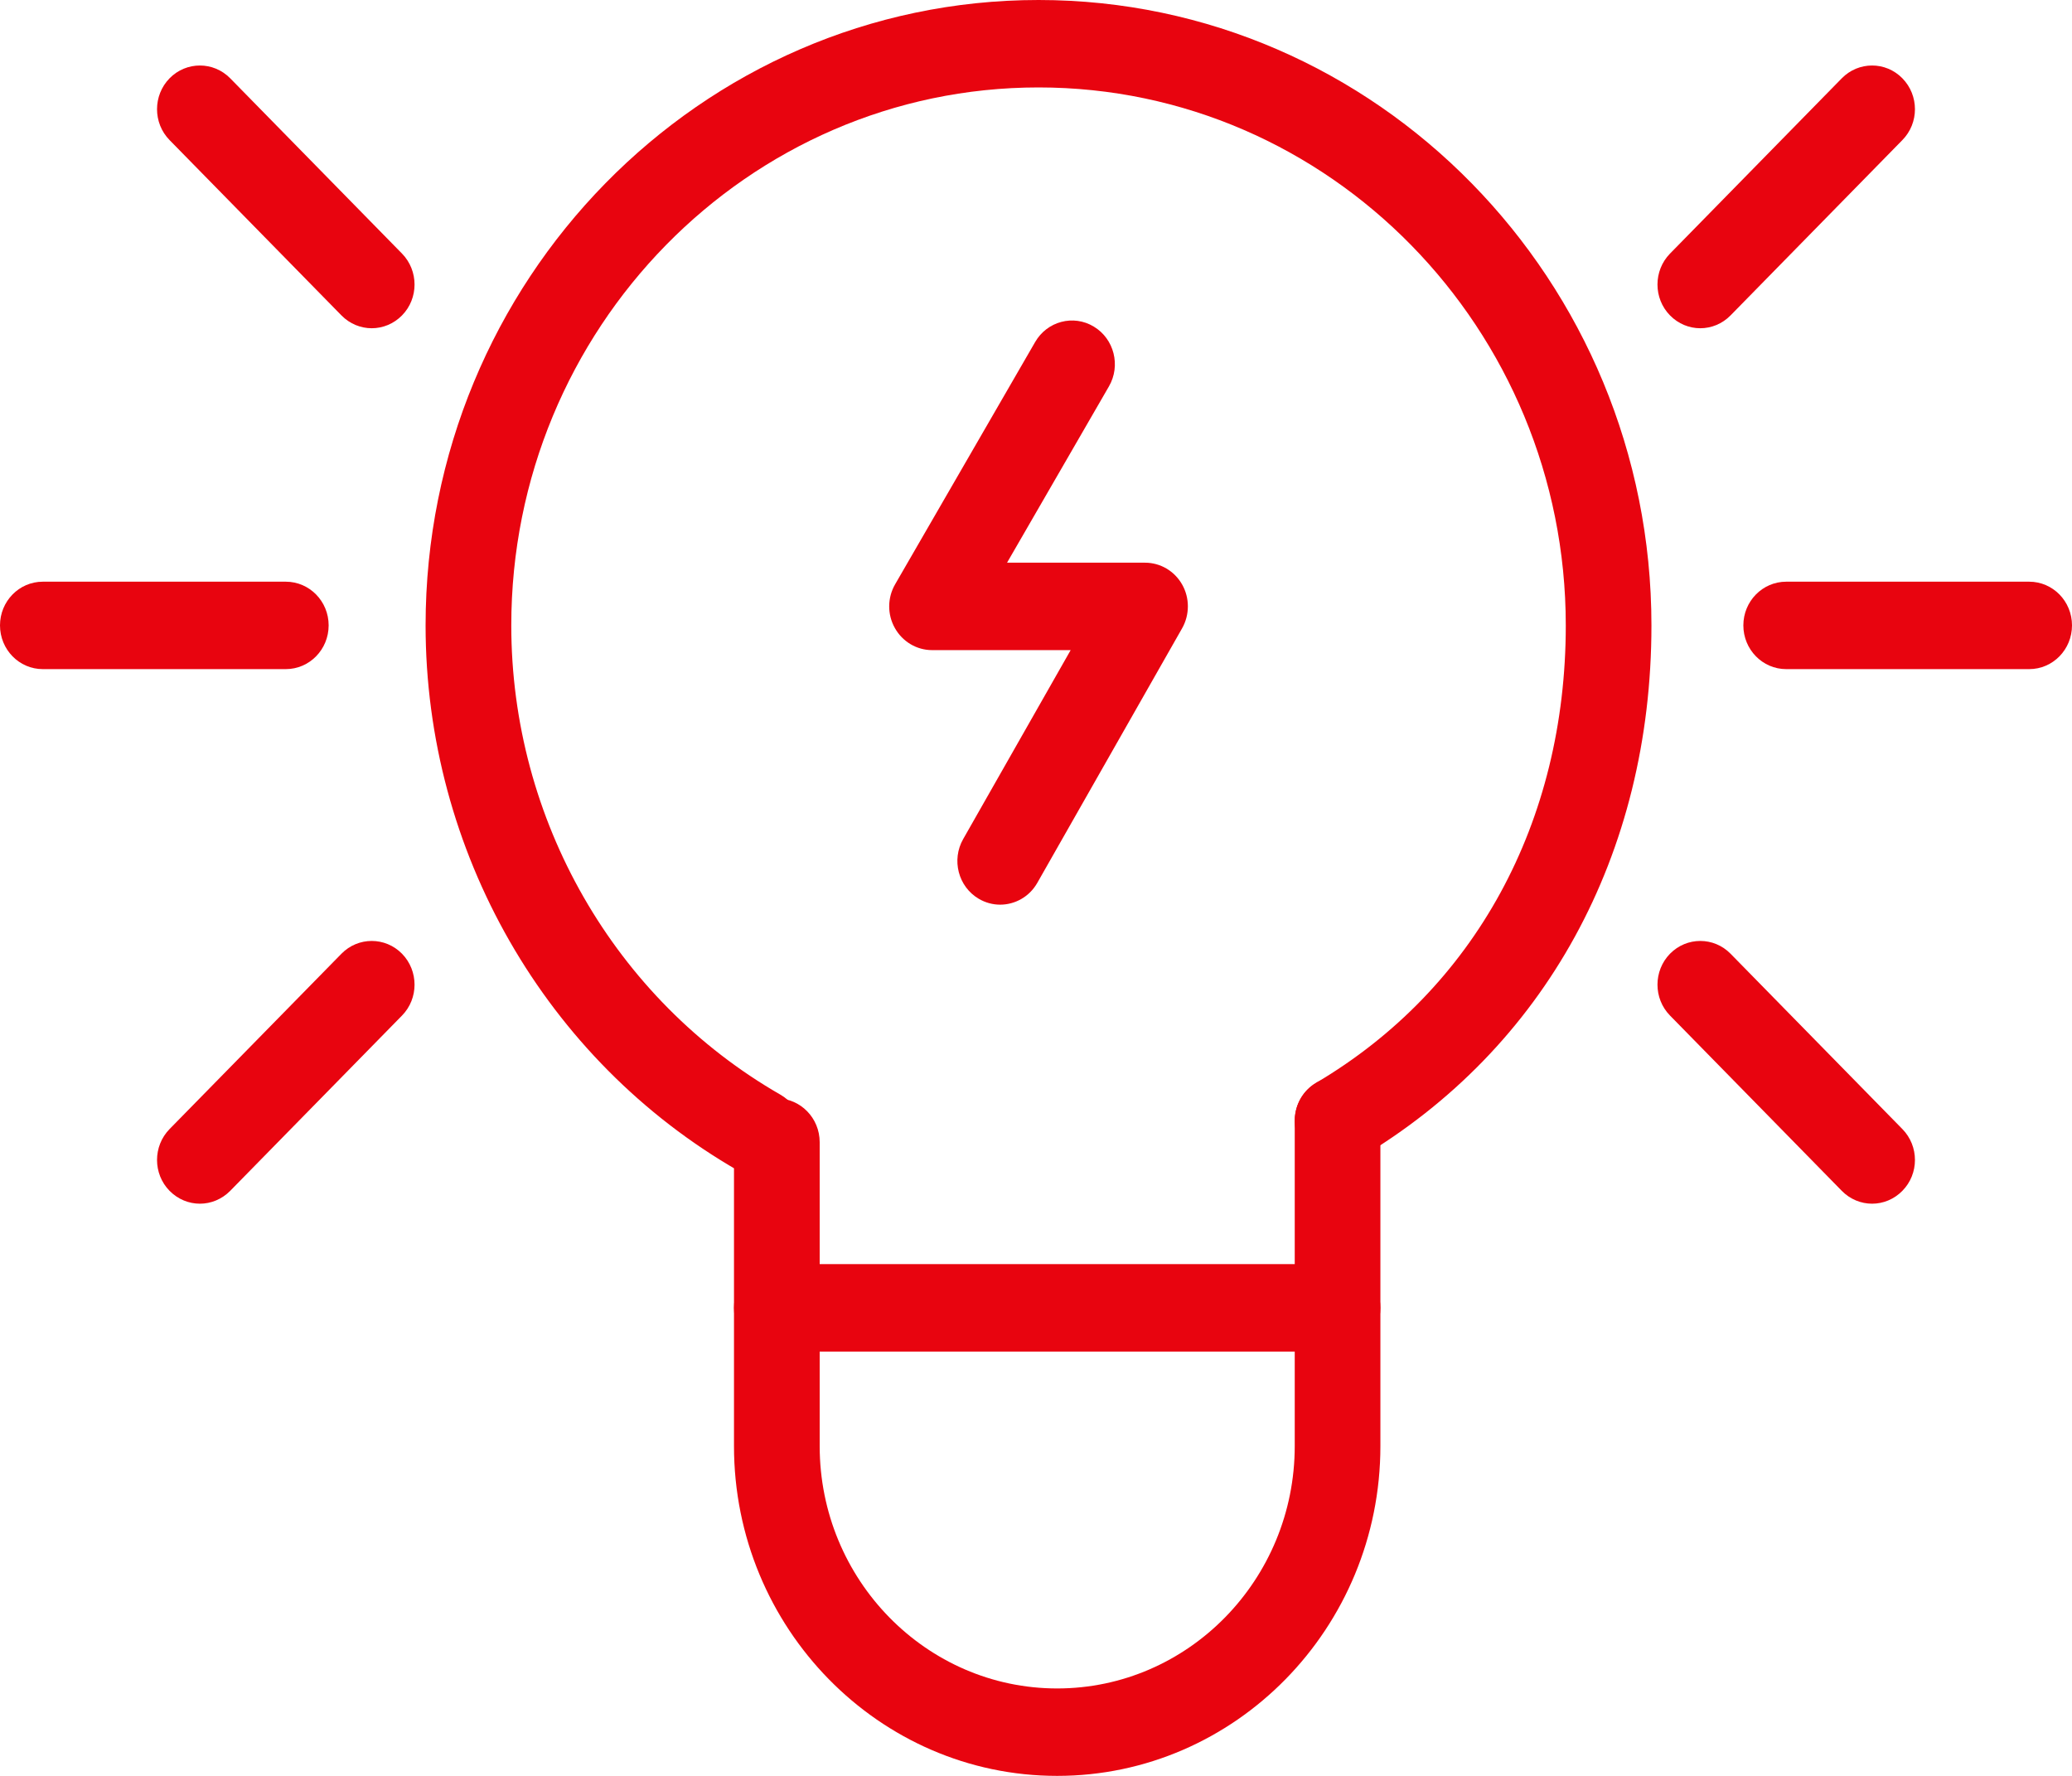
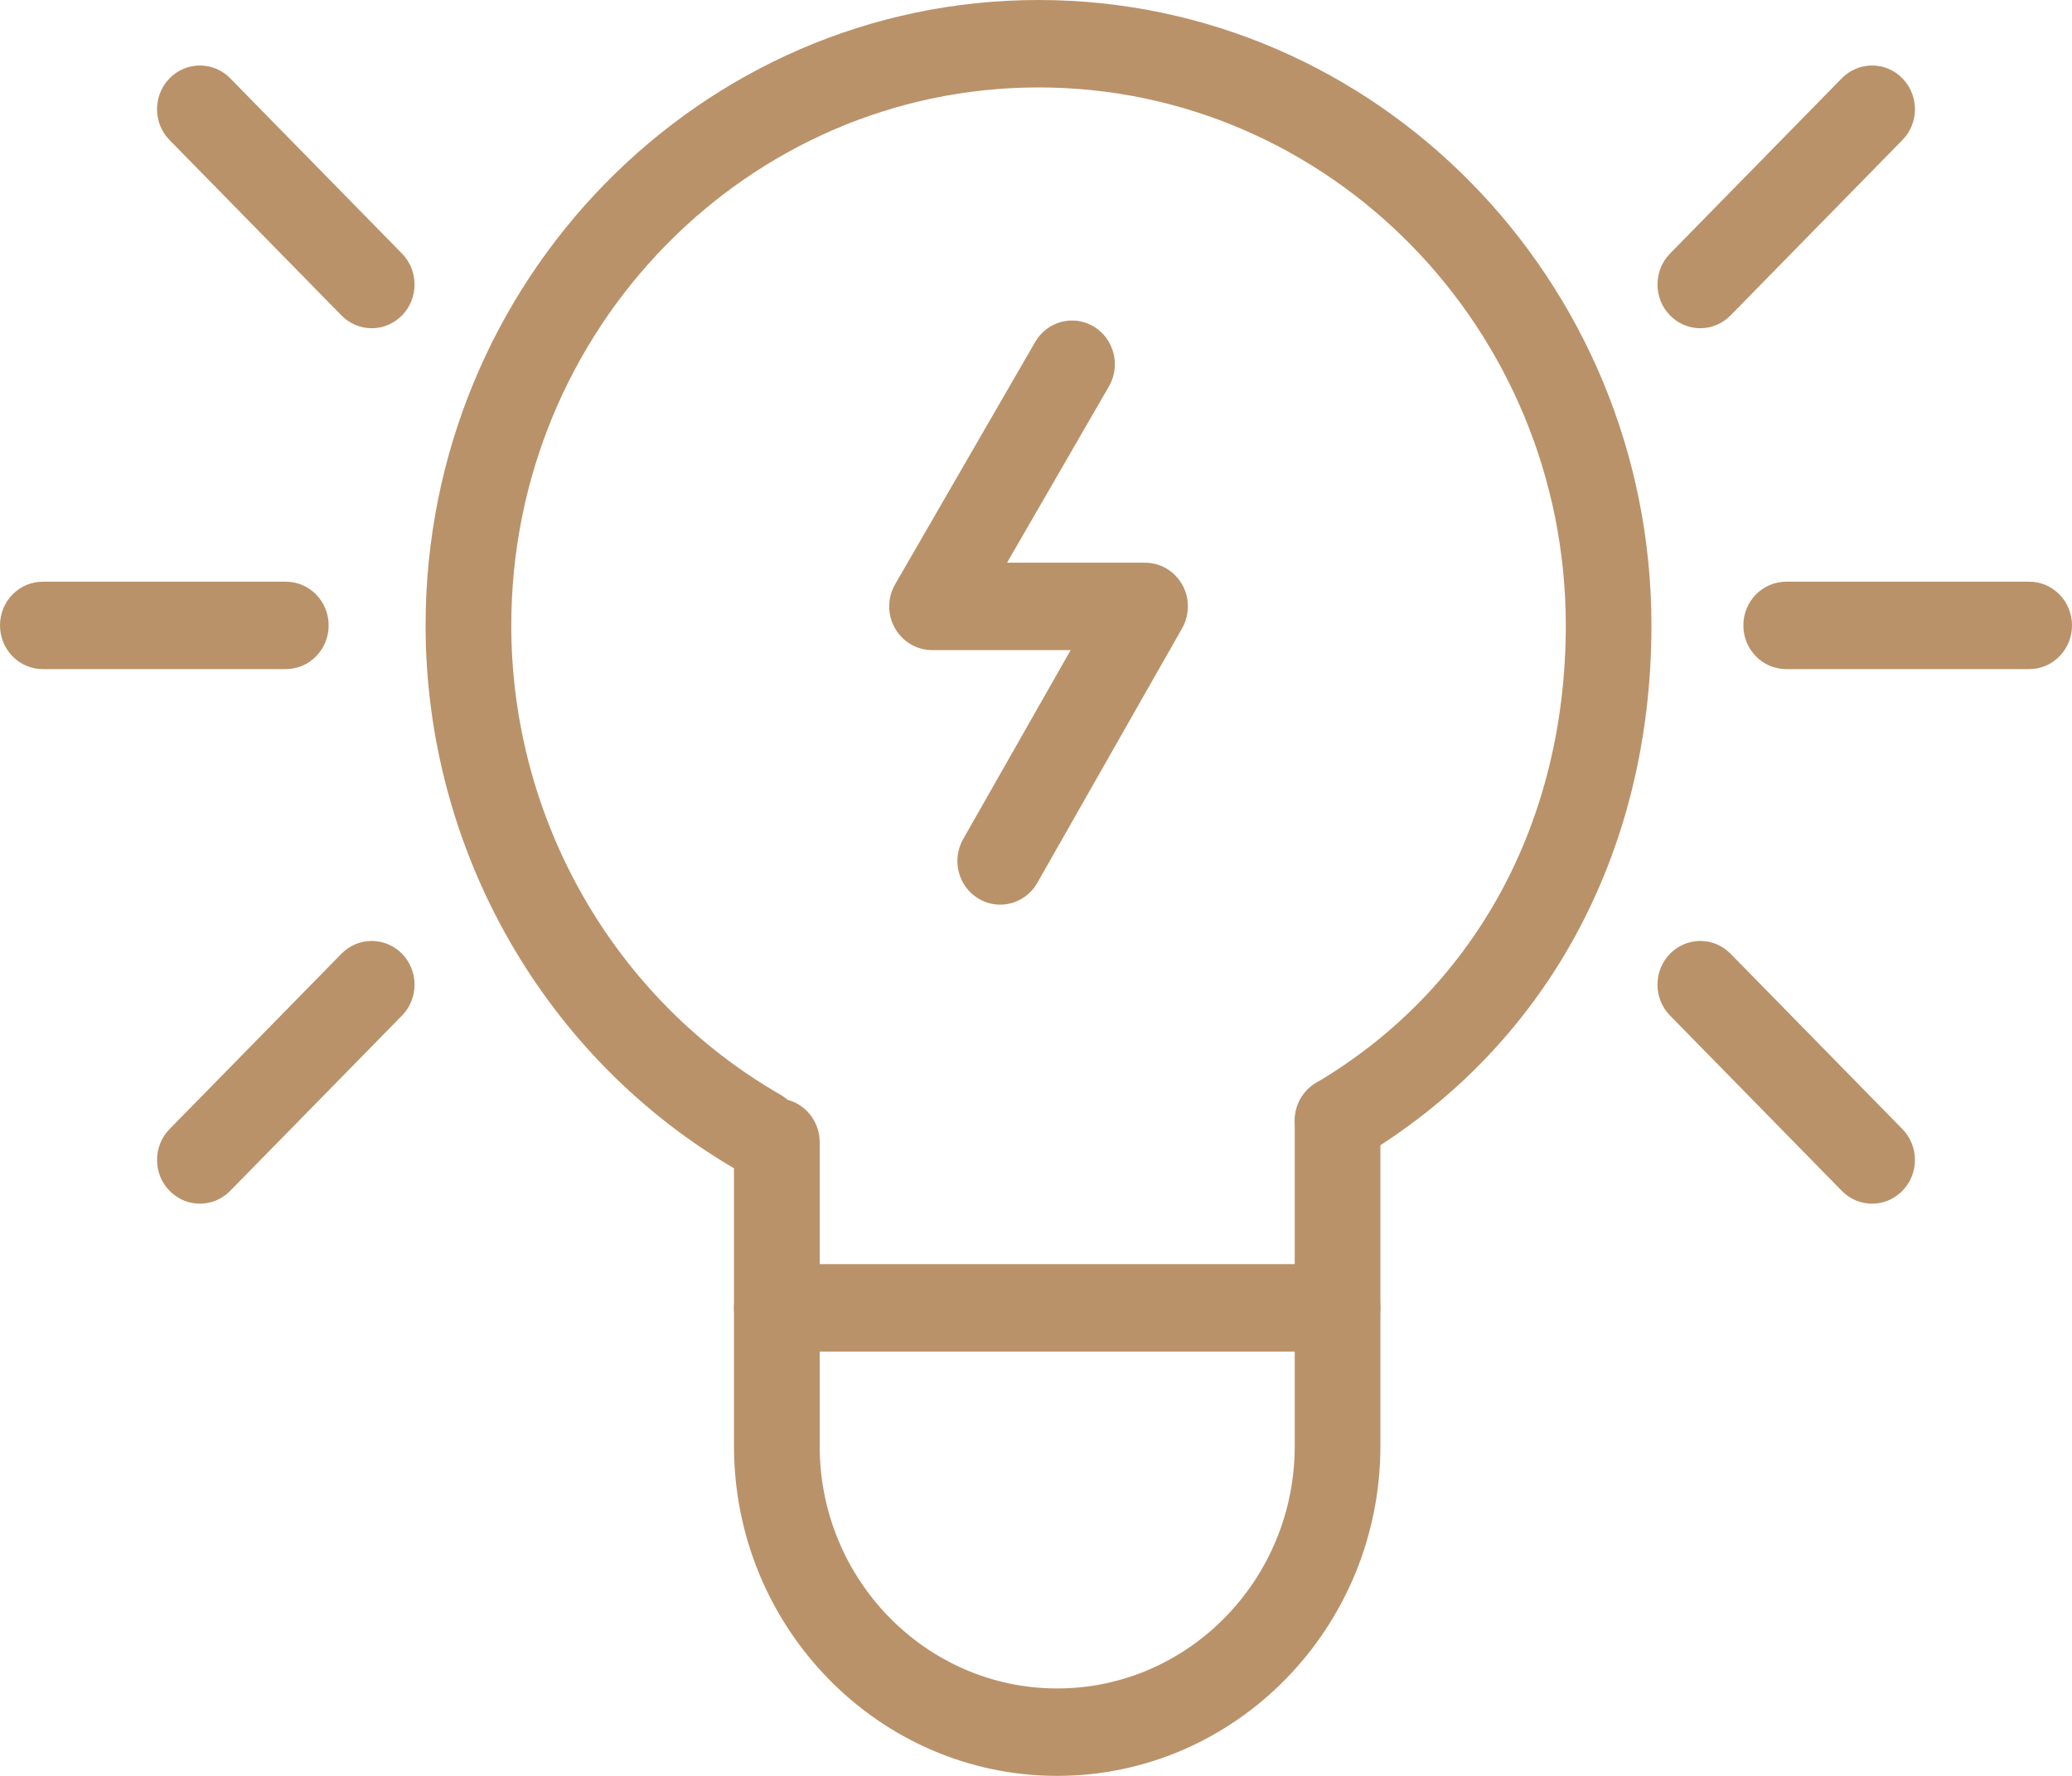
<svg xmlns="http://www.w3.org/2000/svg" width="70" height="60" viewBox="0 0 70 60" fill="none">
-   <path d="M25.657 39.748C25.415 39.748 25.172 39.687 24.947 39.558C18.429 35.816 14.378 28.754 14.378 21.13C14.378 9.479 23.667 -1.52588e-05 35.086 -1.52588e-05C46.504 -1.52588e-05 55.792 9.479 55.792 21.13C55.792 28.864 52.192 35.427 45.914 39.139C45.224 39.55 44.337 39.309 43.937 38.605C43.535 37.898 43.771 36.995 44.464 36.585C49.824 33.414 52.898 27.781 52.898 21.13C52.898 11.107 44.908 2.954 35.086 2.954C25.263 2.954 17.273 11.107 17.273 21.13C17.273 27.689 20.758 33.764 26.366 36.985C27.063 37.384 27.309 38.284 26.918 38.996C26.652 39.477 26.162 39.748 25.657 39.748Z" fill="#E8040F" />
-   <path d="M35.715 60C29.696 60 24.797 55.001 24.797 48.857V38.59C24.797 37.773 25.445 37.111 26.245 37.111C27.043 37.111 27.692 37.773 27.692 38.59V48.857C27.692 53.373 31.292 57.046 35.715 57.046C40.141 57.046 43.741 53.373 43.741 48.857V37.863C43.741 37.047 44.389 36.385 45.187 36.385C45.987 36.385 46.635 37.047 46.635 37.863V48.857C46.635 55.001 41.736 60 35.715 60Z" fill="#E8040F" />
-   <path d="M68.554 22.607H60.345C59.545 22.607 58.897 21.945 58.897 21.129C58.897 20.314 59.545 19.653 60.345 19.653H68.554C69.354 19.653 70 20.314 70 21.129C70 21.945 69.354 22.607 68.554 22.607Z" fill="#E8040F" />
-   <path d="M57.442 11.09C57.071 11.09 56.701 10.944 56.419 10.656C55.855 10.081 55.855 9.146 56.419 8.568L62.223 2.645C62.789 2.069 63.705 2.069 64.269 2.645C64.836 3.223 64.836 4.157 64.269 4.733L58.465 10.656C58.183 10.944 57.812 11.09 57.442 11.09Z" fill="#E8040F" />
-   <path d="M63.246 40.668C62.876 40.668 62.505 40.522 62.223 40.234L56.419 34.311C55.855 33.736 55.855 32.801 56.419 32.223C56.985 31.647 57.901 31.647 58.465 32.223L64.269 38.146C64.836 38.724 64.836 39.659 64.269 40.234C63.987 40.522 63.617 40.668 63.246 40.668Z" fill="#E8040F" />
-   <path d="M9.655 22.607H1.446C0.646 22.607 -0 21.945 -0 21.129C-0 20.314 0.646 19.653 1.446 19.653H9.655C10.455 19.653 11.103 20.314 11.103 21.129C11.103 21.945 10.455 22.607 9.655 22.607Z" fill="#E8040F" />
-   <path d="M12.558 11.09C12.188 11.09 11.817 10.944 11.535 10.656L5.729 4.733C5.164 4.157 5.164 3.223 5.729 2.645C6.295 2.069 7.211 2.069 7.777 2.645L13.582 8.568C14.146 9.146 14.146 10.081 13.582 10.656C13.299 10.944 12.929 11.09 12.558 11.09Z" fill="#E8040F" />
-   <path d="M6.754 40.668C6.383 40.668 6.013 40.522 5.729 40.234C5.164 39.659 5.164 38.724 5.729 38.146L11.535 32.223C12.099 31.647 13.017 31.647 13.582 32.223C14.146 32.801 14.146 33.736 13.582 34.311L7.777 40.234C7.493 40.522 7.122 40.668 6.754 40.668Z" fill="#E8040F" />
-   <path d="M33.788 30.565C33.542 30.565 33.293 30.5 33.064 30.365C32.373 29.957 32.138 29.052 32.54 28.348L36.171 21.965H31.489C30.969 21.965 30.489 21.679 30.232 21.219C29.973 20.76 29.977 20.195 30.243 19.737L34.971 11.556C35.376 10.853 36.264 10.619 36.952 11.034C37.641 11.448 37.87 12.353 37.464 13.055L34.022 19.011H38.683C39.201 19.011 39.679 19.292 39.938 19.75C40.197 20.207 40.194 20.773 39.936 21.228L35.043 29.83C34.773 30.303 34.287 30.565 33.788 30.565Z" fill="#E8040F" />
-   <path d="M45.187 45.664H26.245C25.445 45.664 24.797 45.003 24.797 44.186C24.797 43.372 25.445 42.71 26.245 42.71H45.187C45.987 42.71 46.635 43.372 46.635 44.186C46.635 45.003 45.987 45.664 45.187 45.664Z" fill="#E8040F" />
+   <path d="M25.657 39.748C25.415 39.748 25.172 39.687 24.947 39.558C18.429 35.816 14.378 28.754 14.378 21.13C14.378 9.479 23.667 -1.52588e-05 35.086 -1.52588e-05C46.504 -1.52588e-05 55.792 9.479 55.792 21.13C55.792 28.864 52.192 35.427 45.914 39.139C45.224 39.55 44.337 39.309 43.937 38.605C43.535 37.898 43.771 36.995 44.464 36.585C49.824 33.414 52.898 27.781 52.898 21.13C52.898 11.107 44.908 2.954 35.086 2.954C25.263 2.954 17.273 11.107 17.273 21.13C17.273 27.689 20.758 33.764 26.366 36.985C27.063 37.384 27.309 38.284 26.918 38.996C26.652 39.477 26.162 39.748 25.657 39.748Z" fill="#ba9269" />
+   <path d="M35.715 60C29.696 60 24.797 55.001 24.797 48.857V38.59C24.797 37.773 25.445 37.111 26.245 37.111C27.043 37.111 27.692 37.773 27.692 38.59V48.857C27.692 53.373 31.292 57.046 35.715 57.046C40.141 57.046 43.741 53.373 43.741 48.857V37.863C43.741 37.047 44.389 36.385 45.187 36.385C45.987 36.385 46.635 37.047 46.635 37.863V48.857C46.635 55.001 41.736 60 35.715 60Z" fill="#ba9269" />
+   <path d="M68.554 22.607H60.345C59.545 22.607 58.897 21.945 58.897 21.129C58.897 20.314 59.545 19.653 60.345 19.653H68.554C69.354 19.653 70 20.314 70 21.129C70 21.945 69.354 22.607 68.554 22.607Z" fill="#ba9269" />
+   <path d="M57.442 11.09C57.071 11.09 56.701 10.944 56.419 10.656C55.855 10.081 55.855 9.146 56.419 8.568L62.223 2.645C62.789 2.069 63.705 2.069 64.269 2.645C64.836 3.223 64.836 4.157 64.269 4.733L58.465 10.656C58.183 10.944 57.812 11.09 57.442 11.09Z" fill="#ba9269" />
+   <path d="M63.246 40.668C62.876 40.668 62.505 40.522 62.223 40.234L56.419 34.311C55.855 33.736 55.855 32.801 56.419 32.223C56.985 31.647 57.901 31.647 58.465 32.223L64.269 38.146C64.836 38.724 64.836 39.659 64.269 40.234C63.987 40.522 63.617 40.668 63.246 40.668Z" fill="#ba9269" />
+   <path d="M9.655 22.607H1.446C0.646 22.607 -0 21.945 -0 21.129C-0 20.314 0.646 19.653 1.446 19.653H9.655C10.455 19.653 11.103 20.314 11.103 21.129C11.103 21.945 10.455 22.607 9.655 22.607Z" fill="#ba9269" />
+   <path d="M12.558 11.09C12.188 11.09 11.817 10.944 11.535 10.656L5.729 4.733C5.164 4.157 5.164 3.223 5.729 2.645C6.295 2.069 7.211 2.069 7.777 2.645L13.582 8.568C14.146 9.146 14.146 10.081 13.582 10.656C13.299 10.944 12.929 11.09 12.558 11.09Z" fill="#ba9269" />
+   <path d="M6.754 40.668C6.383 40.668 6.013 40.522 5.729 40.234C5.164 39.659 5.164 38.724 5.729 38.146L11.535 32.223C12.099 31.647 13.017 31.647 13.582 32.223C14.146 32.801 14.146 33.736 13.582 34.311L7.777 40.234C7.493 40.522 7.122 40.668 6.754 40.668Z" fill="#ba9269" />
+   <path d="M33.788 30.565C33.542 30.565 33.293 30.5 33.064 30.365C32.373 29.957 32.138 29.052 32.54 28.348L36.171 21.965H31.489C30.969 21.965 30.489 21.679 30.232 21.219C29.973 20.76 29.977 20.195 30.243 19.737L34.971 11.556C35.376 10.853 36.264 10.619 36.952 11.034C37.641 11.448 37.87 12.353 37.464 13.055L34.022 19.011H38.683C39.201 19.011 39.679 19.292 39.938 19.75C40.197 20.207 40.194 20.773 39.936 21.228L35.043 29.83C34.773 30.303 34.287 30.565 33.788 30.565Z" fill="#ba9269" />
+   <path d="M45.187 45.664H26.245C25.445 45.664 24.797 45.003 24.797 44.186C24.797 43.372 25.445 42.71 26.245 42.71H45.187C45.987 42.71 46.635 43.372 46.635 44.186C46.635 45.003 45.987 45.664 45.187 45.664Z" fill="#ba9269" />
</svg>
